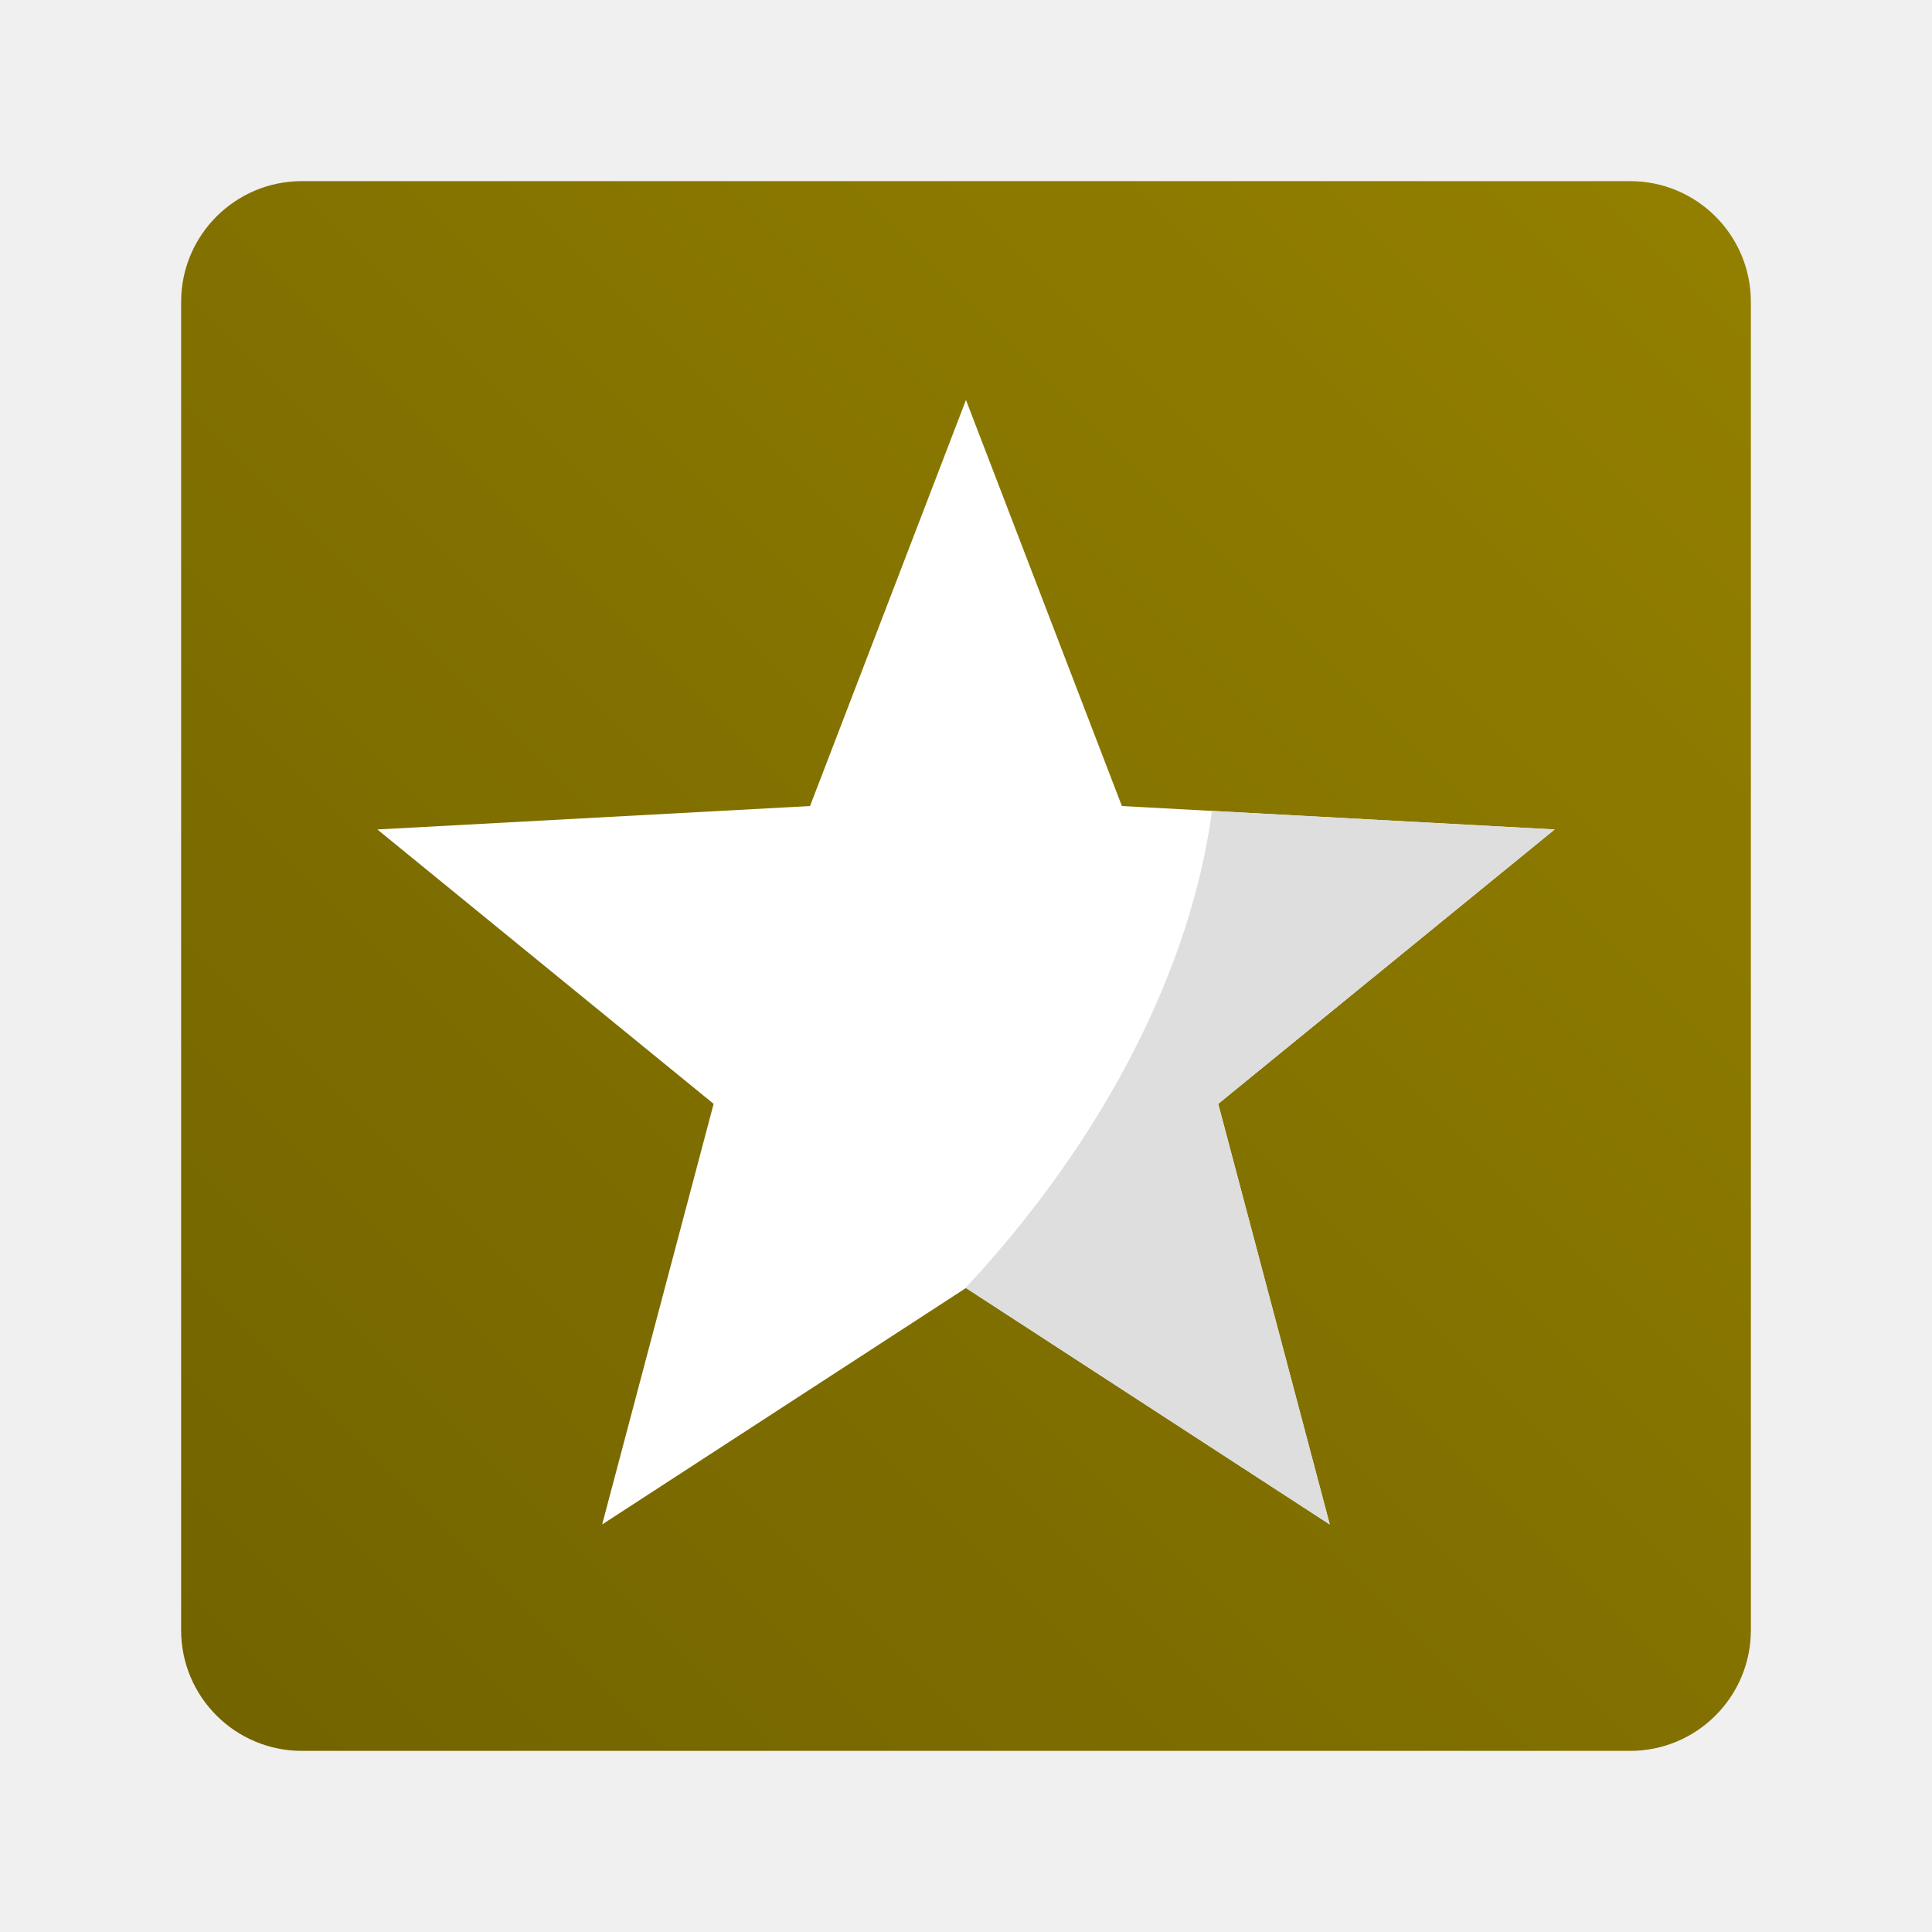
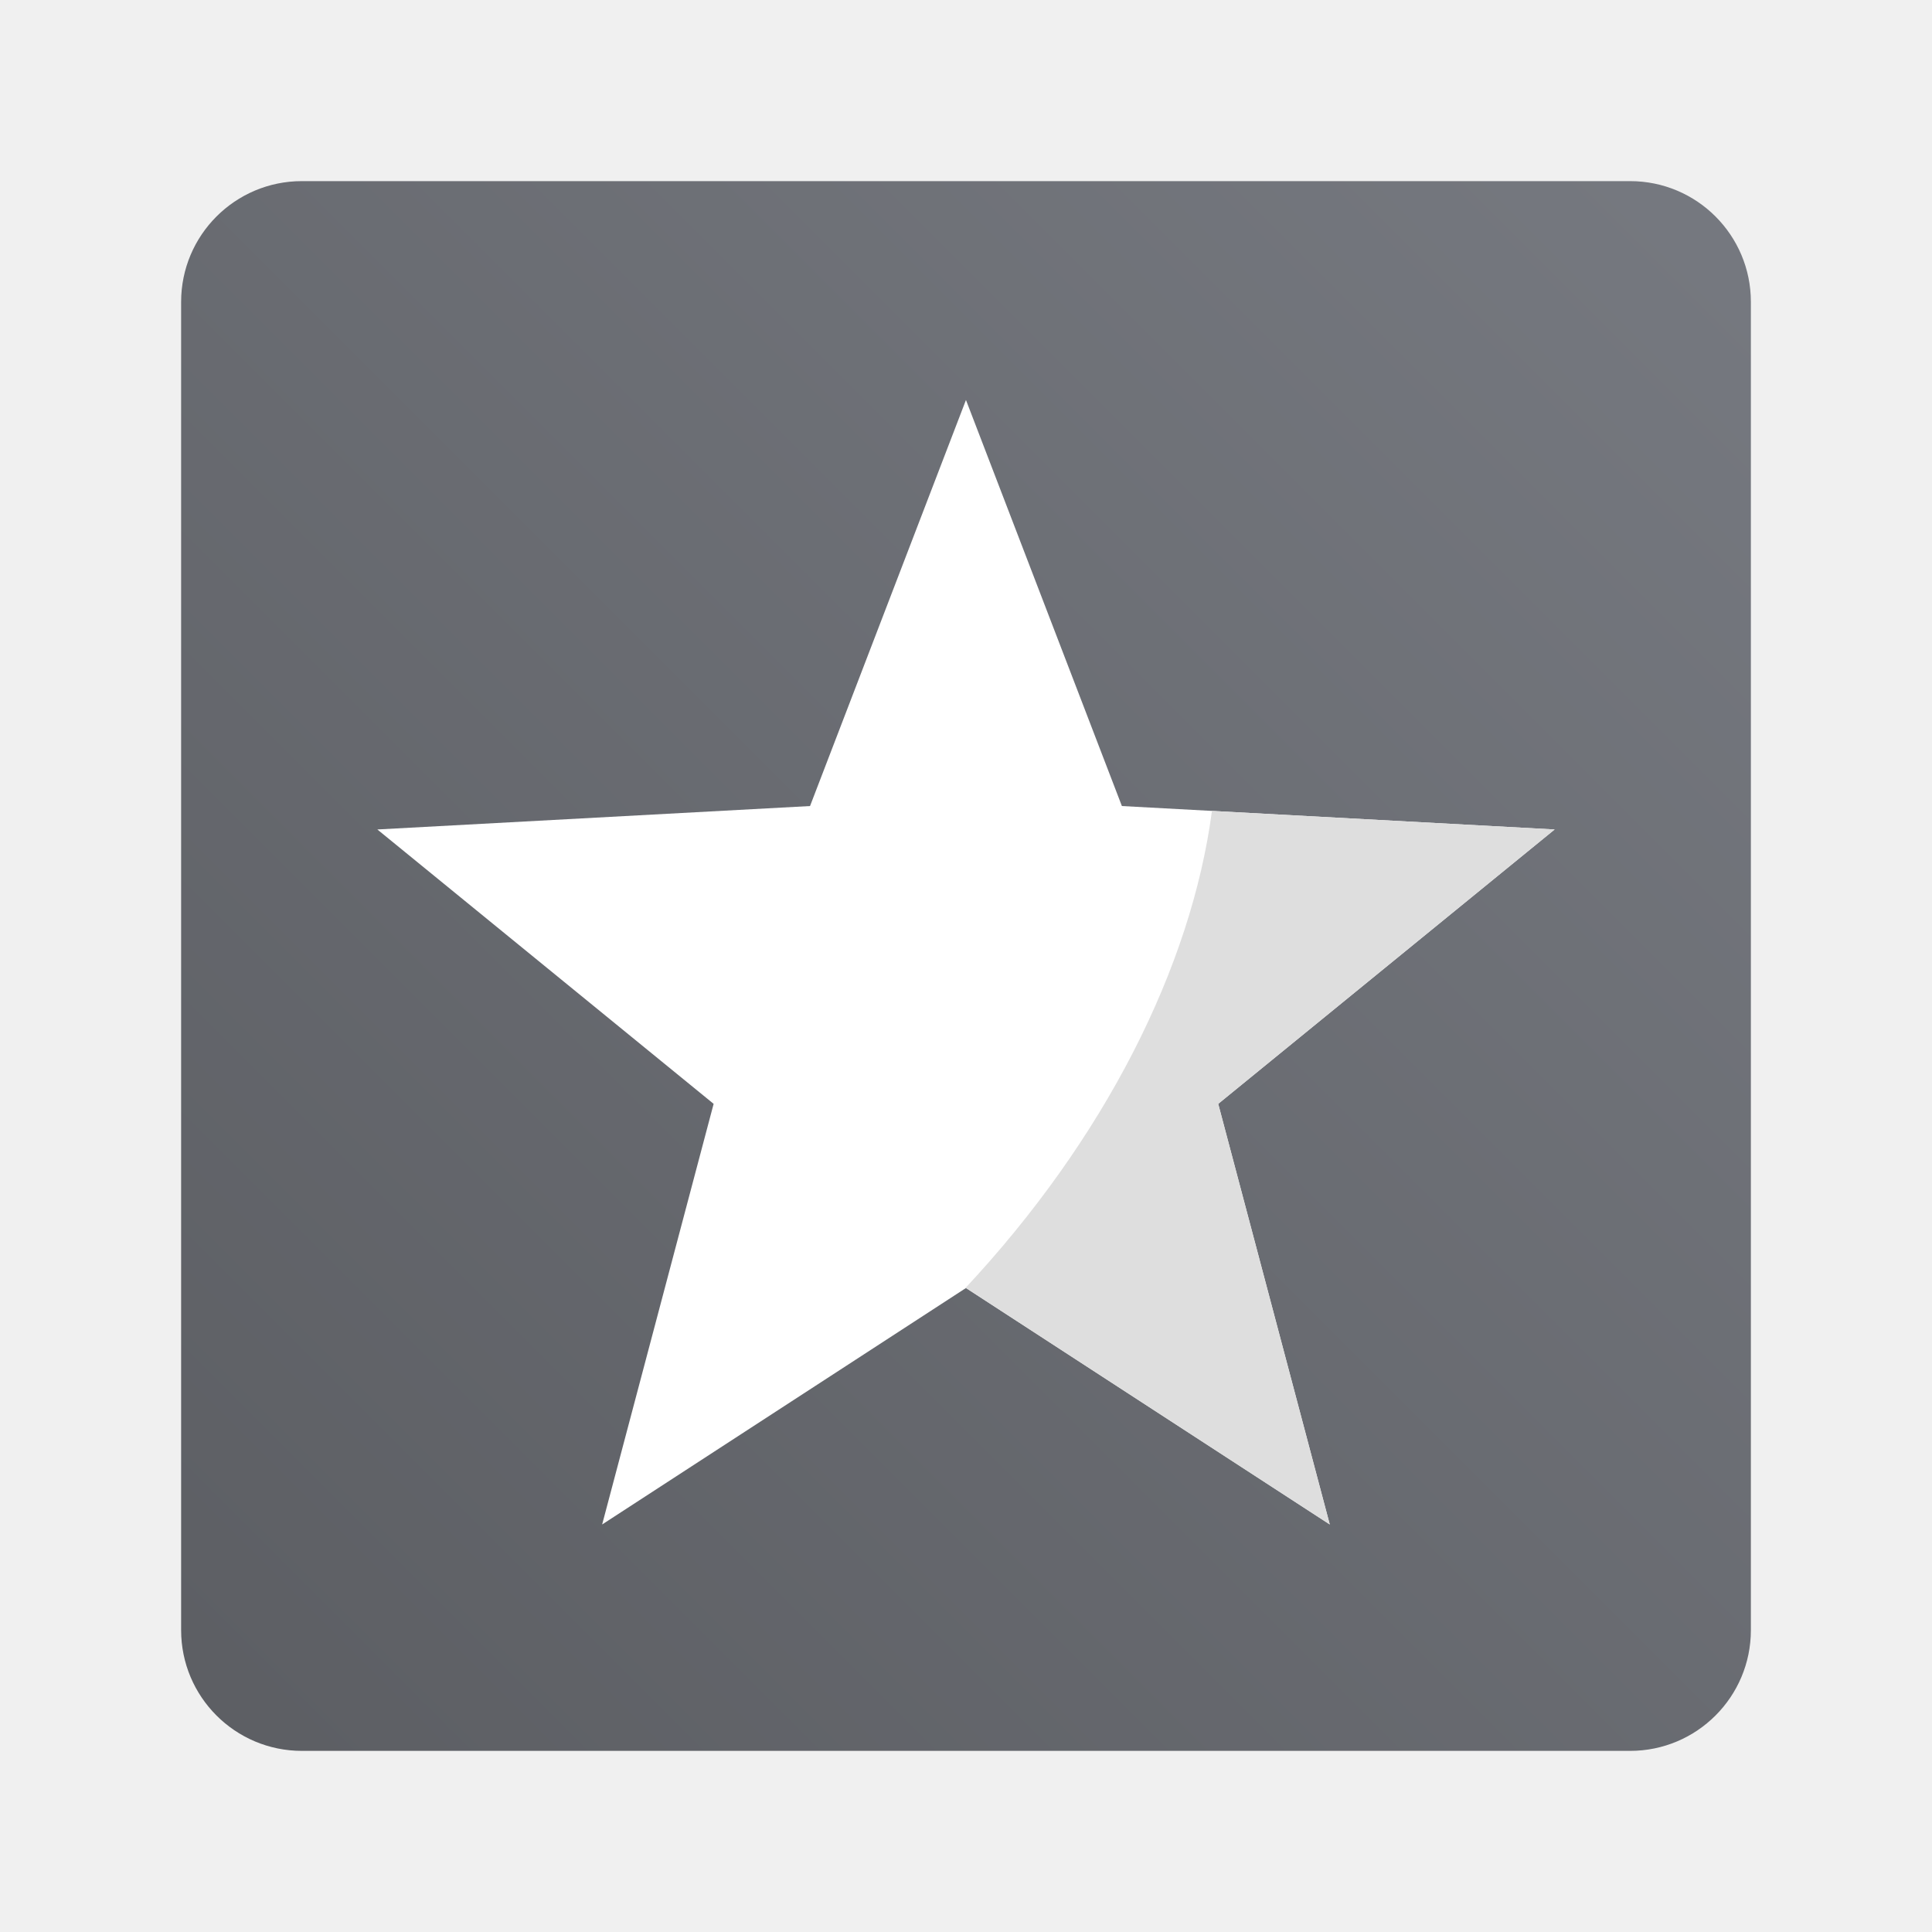
<svg xmlns="http://www.w3.org/2000/svg" width="256" height="256" viewBox="0 0 256 256" fill="none">
  <path d="M24 40C24 31.163 31.163 24 40 24H216C224.837 24 232 31.163 232 40V216C232 224.837 224.837 232 216 232H40C31.163 232 24 224.837 24 216V40Z" fill="url(#paint0_linear_2826_385)" />
  <path d="M127.995 53L107.334 106.805L50 109.909L94.56 146.266L79.788 202L127.995 170.667L176.202 202L161.42 146.266L206 109.909L148.657 106.805L127.995 53Z" fill="white" />
  <path d="M127.82 170.78L127.995 170.667L176.202 202L161.421 146.266L206 109.909L160.59 107.451C157.852 128.1 146.437 150.88 127.82 170.78Z" fill="#DEDEDE" />
  <defs>
    <linearGradient id="paint0_linear_2826_385" x1="24" y1="232" x2="232" y2="24" gradientUnits="userSpaceOnUse">
-       <stop stop-color="#726300" />
-       <stop offset="1" stop-color="#938000" />
+       <stop stop-color="#5C5E63" />
+       <stop offset="1" stop-color="#767980" />
    </linearGradient>
  </defs>
</svg>
